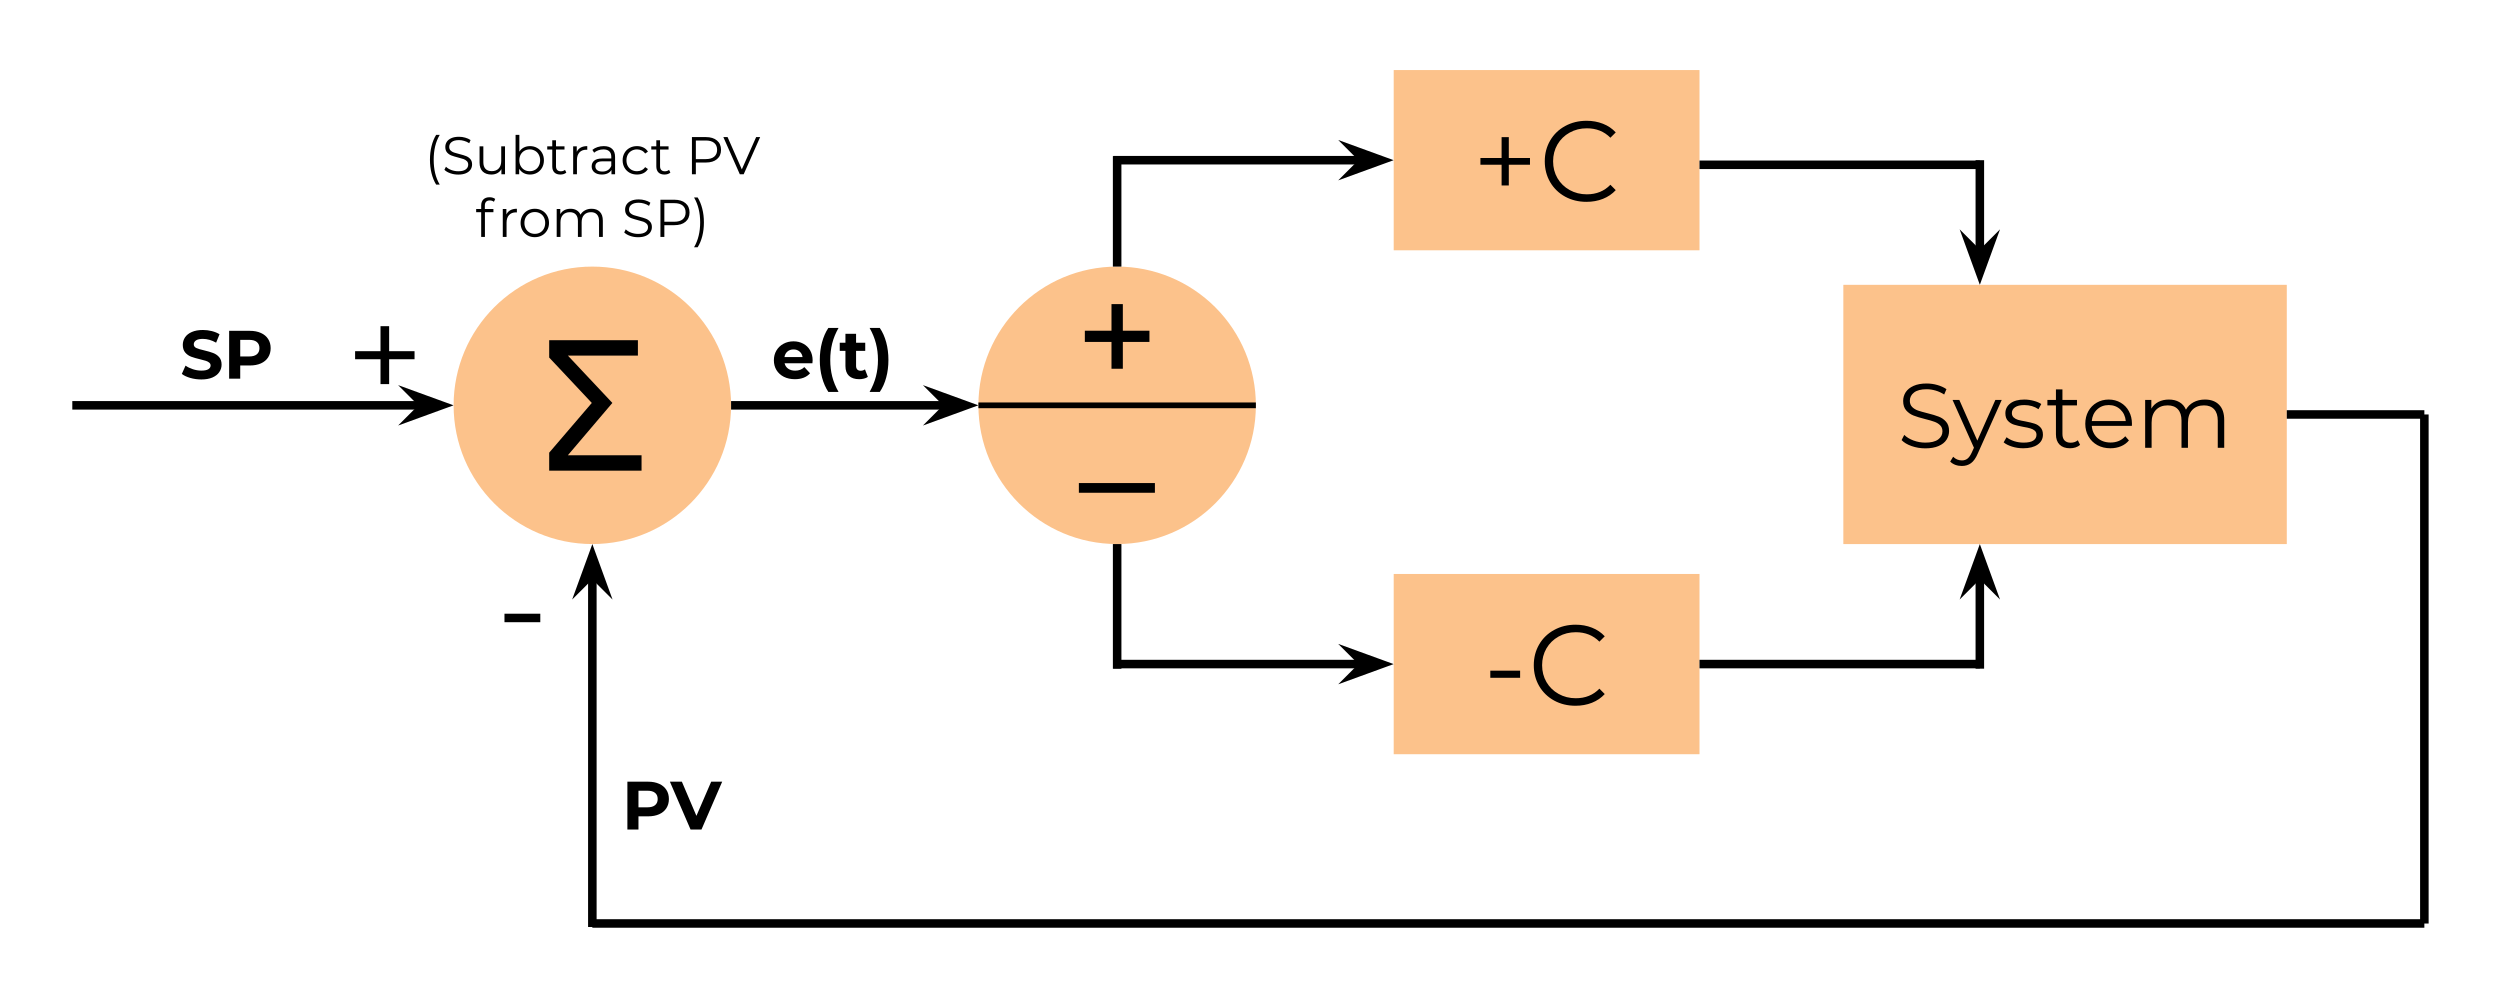
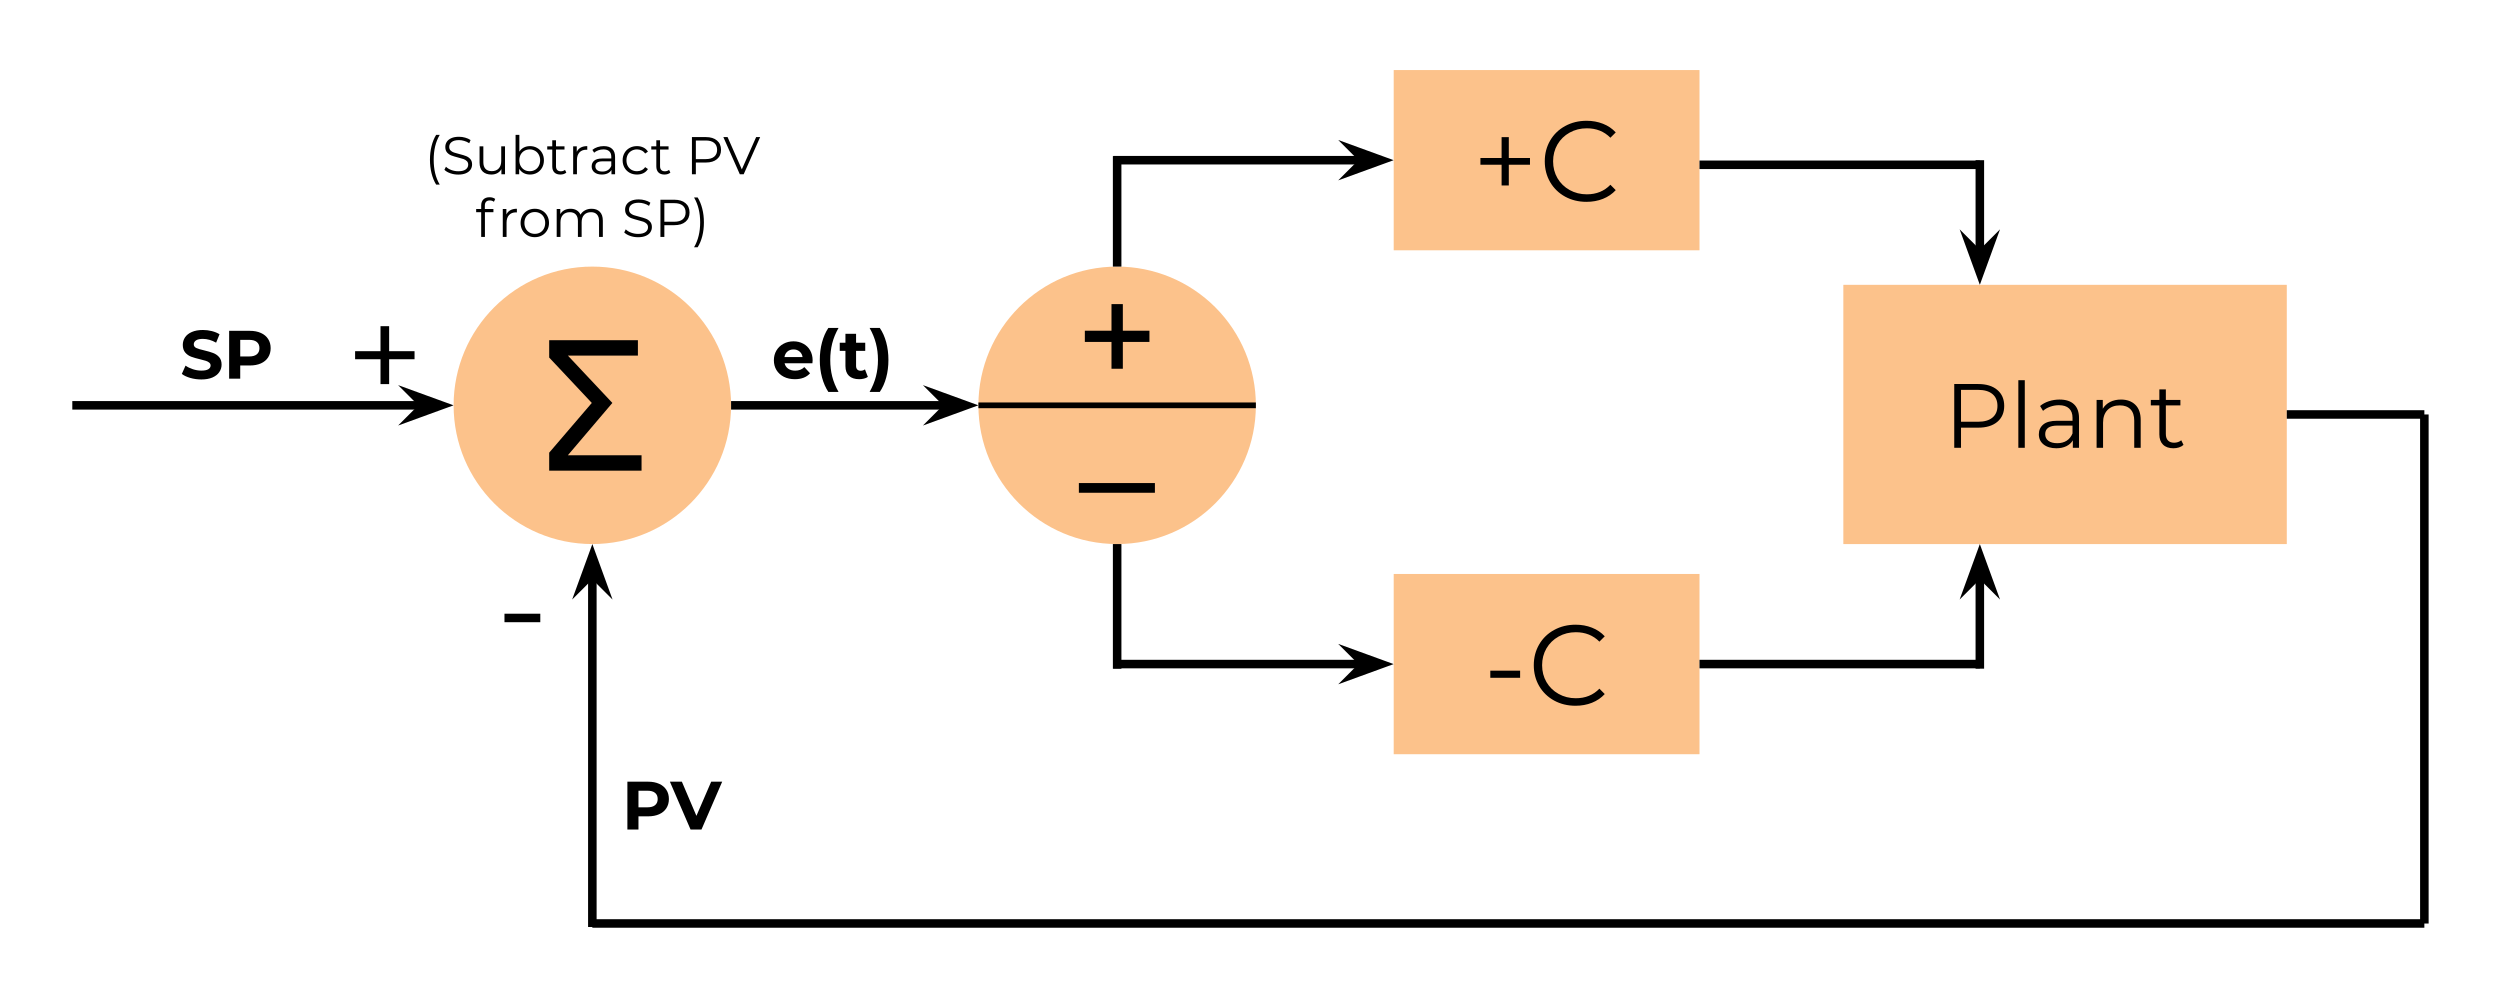
<svg xmlns="http://www.w3.org/2000/svg" version="1.1" viewBox="0.0 0.0 878.031 348.751" fill="none" stroke="none" stroke-linecap="square" stroke-miterlimit="10">
  <clipPath id="p.0">
    <path d="m0 0l878.032 0l0 348.751l-878.032 0l0 -348.751z" clip-rule="nonzero" />
  </clipPath>
  <g clip-path="url(#p.0)">
    <path fill="#000000" fill-opacity="0.0" d="m0 0l878.032 0l0 348.751l-878.032 0z" fill-rule="evenodd" />
    <path fill="#000000" fill-opacity="0.0" d="m25.394 142.354l133.921 0" fill-rule="evenodd" />
    <path stroke="#000000" stroke-width="3.0" stroke-linejoin="round" stroke-linecap="butt" d="m25.394 142.354l123.64 0" fill-rule="evenodd" />
    <path fill="#000000" stroke="#000000" stroke-width="3.0" stroke-linecap="butt" d="m149.034 142.354l-3.374 3.374l9.269 -3.374l-9.269 -3.374z" fill-rule="evenodd" />
    <path fill="#fcc28b" d="m159.315 142.354l0 0c0 -26.91 21.815 -48.724 48.724 -48.724l0 0c12.923 0 25.316 5.133 34.453 14.271c9.138 9.138 14.271 21.531 14.271 34.453l0 0c0 26.91 -21.815 48.724 -48.724 48.724l0 0c-26.91 0 -48.724 -21.815 -48.724 -48.724z" fill-rule="evenodd" />
    <path fill="#000000" d="m224.039 119.482l0 5.406l-24.594 0l15.625 16.625l-15.625 18.375l25.875 0l0 5.406l-32.438 0l0 -6.312l14.969 -17.469l-14.969 -15.938l0 -6.094l31.156 0z" fill-rule="nonzero" />
    <path fill="#000000" fill-opacity="0.0" d="m51.78 106.543l55.685 0l0 35.811l-55.685 0z" fill-rule="evenodd" />
    <path fill="#000000" d="m70.698 133.27q-2.0 0 -3.859 -0.531q-1.859 -0.547 -2.984 -1.406l1.312 -2.922q1.094 0.781 2.578 1.266q1.484 0.484 2.969 0.484q1.656 0 2.453 -0.484q0.797 -0.5 0.797 -1.312q0 -0.609 -0.469 -1.0q-0.469 -0.406 -1.203 -0.641q-0.734 -0.234 -1.984 -0.531q-1.922 -0.453 -3.141 -0.906q-1.219 -0.453 -2.094 -1.453q-0.875 -1.016 -0.875 -2.703q0 -1.453 0.781 -2.641q0.797 -1.203 2.391 -1.891q1.594 -0.703 3.906 -0.703q1.609 0 3.141 0.391q1.531 0.391 2.688 1.109l-1.203 2.953q-2.328 -1.328 -4.656 -1.328q-1.625 0 -2.406 0.531q-0.781 0.531 -0.781 1.391q0 0.859 0.891 1.281q0.906 0.422 2.75 0.828q1.922 0.453 3.141 0.922q1.234 0.453 2.109 1.438q0.875 0.984 0.875 2.656q0 1.438 -0.812 2.625q-0.797 1.188 -2.406 1.891q-1.609 0.688 -3.906 0.688zm17.062 -17.078q2.234 0 3.875 0.75q1.641 0.734 2.531 2.109q0.891 1.359 0.891 3.234q0 1.844 -0.891 3.234q-0.891 1.375 -2.531 2.109q-1.641 0.734 -3.875 0.734l-3.391 0l0 4.625l-3.891 0l0 -16.797l7.281 0zm-0.219 9.0q1.75 0 2.656 -0.75q0.922 -0.766 0.922 -2.156q0 -1.422 -0.922 -2.172q-0.906 -0.75 -2.656 -0.75l-3.172 0l0 5.828l3.172 0z" fill-rule="nonzero" />
    <path fill="#000000" fill-opacity="0.0" d="m256.764 142.354l86.866 0" fill-rule="evenodd" />
    <path stroke="#000000" stroke-width="3.0" stroke-linejoin="round" stroke-linecap="butt" d="m256.764 142.354l76.585 0" fill-rule="evenodd" />
    <path fill="#000000" stroke="#000000" stroke-width="3.0" stroke-linecap="butt" d="m333.349 142.354l-3.374 3.374l9.269 -3.374l-9.269 -3.374z" fill-rule="evenodd" />
    <path fill="#fcc28b" d="m343.63 142.354l0 0c0 -26.91 21.815 -48.724 48.724 -48.724l0 0c12.923 0 25.316 5.133 34.453 14.271c9.138 9.138 14.271 21.531 14.271 34.453l0 0c0 26.91 -21.815 48.724 -48.724 48.724l0 0c-26.91 0 -48.724 -21.815 -48.724 -48.724z" fill-rule="evenodd" />
    <path fill="#000000" fill-opacity="0.0" d="m343.63 93.63l97.449 0l0 48.724l-97.449 0z" fill-rule="evenodd" />
    <path fill="#000000" d="m390.37 129.51l0 -9.422l-9.359 0l0 -3.938l9.359 0l0 -9.344l3.984 0l0 9.344l9.344 0l0 3.938l-9.344 0l0 9.422l-3.984 0z" fill-rule="nonzero" />
    <path fill="#000000" fill-opacity="0.0" d="m343.63 142.354l97.449 0l0 48.724l-97.449 0z" fill-rule="evenodd" />
    <path fill="#000000" d="m378.913 173.062l0 -3.406l26.703 0l0 3.406l-26.703 0z" fill-rule="nonzero" />
    <path fill="#000000" fill-opacity="0.0" d="m441.079 142.354l-97.449 0" fill-rule="evenodd" />
    <path stroke="#000000" stroke-width="2.0" stroke-linejoin="round" stroke-linecap="butt" d="m441.079 142.354l-97.449 0" fill-rule="evenodd" />
    <path fill="#000000" fill-opacity="0.0" d="m256.764 106.543l71.276 0l0 35.811l-71.276 0z" fill-rule="evenodd" />
    <path fill="#000000" d="m285.405 126.583q0 0.062 -0.078 1.0l-9.766 0q0.266 1.203 1.25 1.906q0.984 0.688 2.453 0.688q1.0 0 1.781 -0.297q0.781 -0.297 1.453 -0.953l2.0 2.172q-1.828 2.078 -5.328 2.078q-2.188 0 -3.875 -0.844q-1.672 -0.859 -2.594 -2.359q-0.906 -1.516 -0.906 -3.438q0 -1.906 0.891 -3.422q0.906 -1.531 2.484 -2.375q1.578 -0.859 3.516 -0.859q1.891 0 3.422 0.828q1.547 0.812 2.422 2.344q0.875 1.516 0.875 3.531zm-6.688 -3.859q-1.281 0 -2.141 0.719q-0.859 0.719 -1.062 1.969l6.359 0q-0.188 -1.234 -1.062 -1.953q-0.859 -0.734 -2.094 -0.734zm12.206 14.922q-1.438 -2.188 -2.219 -5.062q-0.781 -2.875 -0.781 -6.172q0 -3.281 0.781 -6.172q0.781 -2.891 2.219 -5.062l3.578 0q-1.516 2.672 -2.219 5.422q-0.688 2.75 -0.688 5.812q0 3.078 0.688 5.828q0.703 2.734 2.219 5.406l-3.578 0zm13.88 -5.281q-0.562 0.406 -1.375 0.609q-0.797 0.203 -1.672 0.203q-2.312 0 -3.578 -1.172q-1.25 -1.172 -1.25 -3.453l0 -5.312l-2.0 0l0 -2.875l2.0 0l0 -3.141l3.734 0l0 3.141l3.219 0l0 2.875l-3.219 0l0 5.266q0 0.812 0.422 1.266q0.422 0.438 1.188 0.438q0.891 0 1.516 -0.484l1.016 2.641zm0.612 5.281q1.516 -2.672 2.219 -5.406q0.719 -2.75 0.719 -5.828q0 -3.062 -0.719 -5.812q-0.703 -2.75 -2.219 -5.422l3.578 0q1.469 2.141 2.25 5.031q0.781 2.891 0.781 6.203q0 3.312 -0.781 6.188q-0.766 2.859 -2.25 5.047l-3.578 0z" fill-rule="nonzero" />
    <path fill="#000000" fill-opacity="0.0" d="m392.354 93.63l0 -38.803" fill-rule="evenodd" />
    <path stroke="#000000" stroke-width="3.0" stroke-linejoin="round" stroke-linecap="butt" d="m392.354 93.63l0 -38.803" fill-rule="evenodd" />
    <path fill="#000000" fill-opacity="0.0" d="m391.028 56.256l98.457 0" fill-rule="evenodd" />
    <path stroke="#000000" stroke-width="3.0" stroke-linejoin="round" stroke-linecap="butt" d="m391.028 56.256l88.175 0" fill-rule="evenodd" />
    <path fill="#000000" stroke="#000000" stroke-width="3.0" stroke-linecap="butt" d="m479.204 56.256l-3.374 3.374l9.269 -3.374l-9.269 -3.374z" fill-rule="evenodd" />
    <path fill="#000000" fill-opacity="0.0" d="m392.356 191.079l0 43.78" fill-rule="evenodd" />
    <path stroke="#000000" stroke-width="3.0" stroke-linejoin="round" stroke-linecap="butt" d="m392.356 191.079l0 43.78" fill-rule="evenodd" />
    <path fill="#000000" fill-opacity="0.0" d="m391.03 233.237l98.457 0" fill-rule="evenodd" />
    <path stroke="#000000" stroke-width="3.0" stroke-linejoin="round" stroke-linecap="butt" d="m391.03 233.237l88.175 0" fill-rule="evenodd" />
    <path fill="#000000" stroke="#000000" stroke-width="3.0" stroke-linecap="butt" d="m479.205 233.237l-3.374 3.374l9.269 -3.374l-9.269 -3.374z" fill-rule="evenodd" />
    <path fill="#fcc28b" d="m489.486 24.601l107.402 0l0 63.307l-107.402 0z" fill-rule="evenodd" />
    <path fill="#000000" d="m537.35 57.858l-7.438 0l0 7.281l-2.531 0l0 -7.281l-7.438 0l0 -2.359l7.438 0l0 -7.328l2.531 0l0 7.328l7.438 0l0 2.359zm19.836 13.031q-4.156 0 -7.5 -1.828q-3.344 -1.844 -5.25 -5.094q-1.891 -3.266 -1.891 -7.312q0 -4.047 1.891 -7.297q1.906 -3.266 5.266 -5.094q3.359 -1.844 7.531 -1.844q3.109 0 5.75 1.047q2.641 1.031 4.484 3.031l-1.875 1.875q-3.281 -3.312 -8.281 -3.312q-3.328 0 -6.047 1.516q-2.719 1.516 -4.266 4.156q-1.531 2.641 -1.531 5.922q0 3.281 1.531 5.922q1.547 2.641 4.266 4.156q2.719 1.516 6.047 1.516q5.031 0 8.281 -3.359l1.875 1.891q-1.844 2.0 -4.5 3.062q-2.656 1.047 -5.781 1.047z" fill-rule="nonzero" />
    <path fill="#fcc28b" d="m489.486 201.583l107.402 0l0 63.307l-107.402 0z" fill-rule="evenodd" />
    <path fill="#000000" d="m523.413 235.558l10.469 0l0 2.484l-10.469 0l0 -2.484zm29.913 12.312q-4.156 0 -7.5 -1.828q-3.344 -1.844 -5.25 -5.094q-1.891 -3.266 -1.891 -7.312q0 -4.047 1.891 -7.297q1.906 -3.266 5.266 -5.094q3.359 -1.844 7.531 -1.844q3.109 0 5.75 1.047q2.641 1.031 4.484 3.031l-1.875 1.875q-3.281 -3.312 -8.281 -3.312q-3.328 0 -6.047 1.516q-2.719 1.516 -4.266 4.156q-1.531 2.641 -1.531 5.922q0 3.281 1.531 5.922q1.547 2.641 4.266 4.156q2.719 1.516 6.047 1.516q5.031 0 8.281 -3.359l1.875 1.891q-1.844 2.0 -4.5 3.062q-2.656 1.047 -5.781 1.047z" fill-rule="nonzero" />
    <path fill="#000000" fill-opacity="0.0" d="m695.343 191.073l0 43.78" fill-rule="evenodd" />
    <path stroke="#000000" stroke-width="3.0" stroke-linejoin="round" stroke-linecap="butt" d="m695.343 201.355l0 33.498" fill-rule="evenodd" />
    <path fill="#000000" stroke="#000000" stroke-width="3.0" stroke-linecap="butt" d="m695.343 201.355l3.374 3.374l-3.374 -9.269l-3.374 9.269z" fill-rule="evenodd" />
    <path fill="#000000" fill-opacity="0.0" d="m695.344 233.237l-98.457 0" fill-rule="evenodd" />
    <path stroke="#000000" stroke-width="3.0" stroke-linejoin="round" stroke-linecap="butt" d="m695.344 233.237l-98.457 0" fill-rule="evenodd" />
    <path fill="#000000" fill-opacity="0.0" d="m695.343 100.034l0 -43.78" fill-rule="evenodd" />
    <path stroke="#000000" stroke-width="3.0" stroke-linejoin="round" stroke-linecap="butt" d="m695.343 89.753l0 -33.498" fill-rule="evenodd" />
    <path fill="#000000" stroke="#000000" stroke-width="3.0" stroke-linecap="butt" d="m695.343 89.753l-3.374 -3.374l3.374 9.269l3.374 -9.269z" fill-rule="evenodd" />
    <path fill="#000000" fill-opacity="0.0" d="m695.344 57.871l-98.457 0" fill-rule="evenodd" />
    <path stroke="#000000" stroke-width="3.0" stroke-linejoin="round" stroke-linecap="butt" d="m695.344 57.871l-98.457 0" fill-rule="evenodd" />
    <path fill="#fcc28b" d="m647.402 100.034l155.748 0l0 91.055l-155.748 0z" fill-rule="evenodd" />
-     <path fill="#000000" d="m676.192 157.469q-2.5 0 -4.797 -0.797q-2.281 -0.797 -3.531 -2.109l0.938 -1.828q1.203 1.219 3.219 1.969q2.031 0.75 4.172 0.75q3.0 0 4.5 -1.094q1.516 -1.109 1.516 -2.875q0 -1.344 -0.828 -2.141q-0.812 -0.797 -2.0 -1.219q-1.172 -0.438 -3.281 -0.953q-2.531 -0.641 -4.047 -1.234q-1.5 -0.594 -2.578 -1.812q-1.062 -1.219 -1.062 -3.297q0 -1.688 0.891 -3.078q0.906 -1.391 2.75 -2.219q1.859 -0.844 4.609 -0.844q1.922 0 3.766 0.531q1.844 0.531 3.188 1.453l-0.797 1.891q-1.406 -0.922 -3.016 -1.391q-1.594 -0.469 -3.141 -0.469q-2.938 0 -4.422 1.141q-1.484 1.141 -1.484 2.922q0 1.344 0.812 2.172q0.812 0.812 2.047 1.25q1.234 0.422 3.312 0.938q2.469 0.609 3.984 1.203q1.516 0.578 2.562 1.781q1.062 1.203 1.062 3.25q0 1.703 -0.906 3.094q-0.906 1.391 -2.797 2.203q-1.891 0.812 -4.641 0.812zm26.844 -17.016l-8.422 18.844q-1.016 2.375 -2.359 3.359q-1.344 1.0 -3.234 1.0q-1.219 0 -2.281 -0.391q-1.047 -0.391 -1.812 -1.156l1.047 -1.688q1.281 1.281 3.078 1.281q1.156 0 1.969 -0.641q0.812 -0.641 1.516 -2.188l0.734 -1.625l-7.516 -16.797l2.375 0l6.328 14.297l6.344 -14.297l2.234 0zm7.527 16.984q-2.062 0 -3.938 -0.594q-1.859 -0.594 -2.922 -1.484l1.031 -1.797q1.047 0.844 2.641 1.375q1.609 0.516 3.344 0.516q2.297 0 3.406 -0.719q1.109 -0.719 1.109 -2.031q0 -0.922 -0.609 -1.453q-0.609 -0.531 -1.547 -0.797q-0.922 -0.281 -2.453 -0.531q-2.047 -0.391 -3.297 -0.781q-1.25 -0.406 -2.141 -1.359q-0.875 -0.969 -0.875 -2.656q0 -2.109 1.75 -3.453q1.766 -1.344 4.906 -1.344q1.641 0 3.266 0.438q1.625 0.422 2.688 1.125l-0.984 1.828q-2.094 -1.453 -4.969 -1.453q-2.172 0 -3.281 0.781q-1.094 0.766 -1.094 2.016q0 0.953 0.609 1.531q0.625 0.578 1.547 0.859q0.938 0.266 2.578 0.547q2.016 0.391 3.219 0.781q1.219 0.375 2.078 1.312q0.875 0.922 0.875 2.547q0 2.203 -1.844 3.5q-1.844 1.297 -5.094 1.297zm19.992 -1.188q-0.641 0.578 -1.594 0.891q-0.938 0.297 -1.953 0.297q-2.375 0 -3.656 -1.281q-1.281 -1.281 -1.281 -3.609l0 -10.172l-3.0 0l0 -1.922l3.0 0l0 -3.688l2.281 0l0 3.688l5.109 0l0 1.922l-5.109 0l0 10.047q0 1.5 0.75 2.281q0.75 0.781 2.156 0.781q0.703 0 1.359 -0.219q0.656 -0.219 1.141 -0.641l0.797 1.625zm18.181 -6.688l-14.078 0q0.188 2.625 2.0 4.25q1.828 1.609 4.625 1.609q1.562 0 2.875 -0.547q1.312 -0.562 2.266 -1.656l1.281 1.469q-1.109 1.344 -2.797 2.047q-1.688 0.703 -3.703 0.703q-2.578 0 -4.578 -1.094q-2.0 -1.109 -3.125 -3.062q-1.125 -1.953 -1.125 -4.422q0 -2.453 1.062 -4.406q1.078 -1.953 2.953 -3.031q1.875 -1.094 4.219 -1.094q2.328 0 4.188 1.094q1.859 1.078 2.906 3.016q1.062 1.938 1.062 4.422l-0.031 0.703zm-8.125 -7.297q-2.438 0 -4.094 1.562q-1.641 1.547 -1.859 4.047l11.938 0q-0.234 -2.5 -1.891 -4.047q-1.641 -1.562 -4.094 -1.562zm33.781 -1.938q3.172 0 4.969 1.828q1.812 1.812 1.812 5.359l0 9.766l-2.266 0l0 -9.531q0 -2.625 -1.266 -4.0q-1.266 -1.375 -3.562 -1.375q-2.625 0 -4.141 1.609q-1.5 1.609 -1.5 4.469l0 8.828l-2.266 0l0 -9.531q0 -2.625 -1.266 -4.0q-1.266 -1.375 -3.594 -1.375q-2.594 0 -4.125 1.609q-1.516 1.609 -1.516 4.469l0 8.828l-2.266 0l0 -16.828l2.172 0l0 3.062q0.891 -1.531 2.484 -2.359q1.609 -0.828 3.688 -0.828q2.109 0 3.656 0.891q1.562 0.891 2.328 2.656q0.938 -1.672 2.672 -2.609q1.75 -0.938 3.984 -0.938z" fill-rule="nonzero" />
+     <path fill="#000000" d="m694.747 134.875q4.281 0 6.719 2.062q2.438 2.047 2.438 5.625q0 3.578 -2.438 5.609q-2.438 2.031 -6.719 2.031l-6.016 0l0 7.078l-2.375 0l0 -22.406l8.391 0zm-0.062 13.25q3.328 0 5.078 -1.453q1.766 -1.453 1.766 -4.109q0 -2.719 -1.766 -4.172q-1.75 -1.469 -5.078 -1.469l-5.953 0l0 11.203l5.953 0zm14.179 -14.594l2.266 0l0 23.75l-2.266 0l0 -23.75zm14.499 6.797q3.297 0 5.047 1.656q1.766 1.641 1.766 4.859l0 10.438l-2.172 0l0 -2.625q-0.781 1.312 -2.266 2.047q-1.484 0.734 -3.531 0.734q-2.812 0 -4.484 -1.344q-1.656 -1.344 -1.656 -3.547q0 -2.141 1.547 -3.453q1.547 -1.312 4.938 -1.312l5.344 0l0 -1.031q0 -2.172 -1.219 -3.297q-1.203 -1.141 -3.547 -1.141q-1.594 0 -3.078 0.531q-1.469 0.516 -2.516 1.453l-1.031 -1.703q1.281 -1.094 3.078 -1.672q1.797 -0.594 3.781 -0.594zm-0.812 15.328q1.922 0 3.297 -0.875q1.375 -0.891 2.047 -2.562l0 -2.75l-5.281 0q-4.312 0 -4.312 3.016q0 1.469 1.109 2.328q1.125 0.844 3.141 0.844zm22.38 -15.328q3.156 0 5.031 1.844q1.875 1.828 1.875 5.344l0 9.766l-2.266 0l0 -9.531q0 -2.625 -1.312 -4.0q-1.312 -1.375 -3.75 -1.375q-2.719 0 -4.312 1.609q-1.578 1.609 -1.578 4.469l0 8.828l-2.266 0l0 -16.828l2.172 0l0 3.094q0.922 -1.531 2.562 -2.375q1.656 -0.844 3.844 -0.844zm21.945 15.922q-0.641 0.578 -1.594 0.891q-0.938 0.297 -1.953 0.297q-2.375 0 -3.656 -1.281q-1.281 -1.281 -1.281 -3.609l0 -10.172l-3.0 0l0 -1.922l3.0 0l0 -3.688l2.281 0l0 3.688l5.109 0l0 1.922l-5.109 0l0 10.047q0 1.5 0.75 2.281q0.75 0.781 2.156 0.781q0.703 0 1.359 -0.219q0.656 -0.219 1.141 -0.641l0.797 1.625z" fill-rule="nonzero" />
    <path fill="#000000" fill-opacity="0.0" d="m803.15 145.562l48.315 0" fill-rule="evenodd" />
    <path stroke="#000000" stroke-width="3.0" stroke-linejoin="round" stroke-linecap="butt" d="m803.15 145.562l48.315 0" fill-rule="evenodd" />
    <path fill="#000000" fill-opacity="0.0" d="m851.465 145.572l0 178.772" fill-rule="evenodd" />
    <path stroke="#000000" stroke-width="3.0" stroke-linejoin="round" stroke-linecap="butt" d="m851.465 145.572l0 178.772" fill-rule="evenodd" />
    <path fill="#000000" fill-opacity="0.0" d="m208.031 324.331l643.433 0" fill-rule="evenodd" />
    <path stroke="#000000" stroke-width="3.0" stroke-linejoin="round" stroke-linecap="butt" d="m208.031 324.331l643.433 0" fill-rule="evenodd" />
    <path fill="#000000" fill-opacity="0.0" d="m208.039 191.079l0 134.488" fill-rule="evenodd" />
    <path stroke="#000000" stroke-width="3.0" stroke-linejoin="round" stroke-linecap="butt" d="m208.039 201.36l0 124.207" fill-rule="evenodd" />
    <path fill="#000000" stroke="#000000" stroke-width="3.0" stroke-linecap="butt" d="m208.039 201.36l3.374 3.374l-3.374 -9.269l-3.374 9.269z" fill-rule="evenodd" />
    <path fill="#000000" fill-opacity="0.0" d="m208.039 264.89l55.685 0l0 35.811l-55.685 0z" fill-rule="evenodd" />
    <path fill="#000000" d="m227.628 274.538q2.234 0 3.875 0.75q1.641 0.734 2.531 2.109q0.891 1.359 0.891 3.234q0 1.844 -0.891 3.234q-0.891 1.375 -2.531 2.109q-1.641 0.734 -3.875 0.734l-3.391 0l0 4.625l-3.891 0l0 -16.797l7.281 0zm-0.219 9.0q1.75 0 2.656 -0.75q0.922 -0.766 0.922 -2.156q0 -1.422 -0.922 -2.172q-0.906 -0.75 -2.656 -0.75l-3.172 0l0 5.828l3.172 0zm26.23 -9.0l-7.266 16.797l-3.844 0l-7.25 -16.797l4.203 0l5.109 12.0l5.188 -12.0l3.859 0z" fill-rule="nonzero" />
    <path fill="#000000" fill-opacity="0.0" d="m111.0 106.543l48.315 0l0 35.811l-48.315 0z" fill-rule="evenodd" />
    <path fill="#000000" d="m145.592 126.169l-8.922 0l0 8.734l-3.031 0l0 -8.734l-8.922 0l0 -2.828l8.922 0l0 -8.781l3.031 0l0 8.781l8.922 0l0 2.828z" fill-rule="nonzero" />
    <path fill="#000000" fill-opacity="0.0" d="m159.315 195.058l48.315 0l0 35.811l-48.315 0z" fill-rule="evenodd" />
    <path fill="#000000" d="m177.179 215.543l12.578 0l0 2.984l-12.578 0l0 -2.984z" fill-rule="nonzero" />
    <path fill="#000000" fill-opacity="0.0" d="m135.866 40.927l144.346 0l0 48.724l-144.346 0z" fill-rule="evenodd" />
    <path fill="#000000" d="m153.176 64.834q-1.047 -1.719 -1.609 -3.953q-0.562 -2.234 -0.562 -4.781q0 -2.562 0.562 -4.797q0.562 -2.25 1.609 -3.938l1.266 0q-1.109 1.891 -1.625 4.062q-0.5 2.156 -0.5 4.672q0 2.516 0.5 4.688q0.516 2.156 1.625 4.047l-1.266 0zm7.763 -3.516q-1.469 0 -2.797 -0.469q-1.328 -0.469 -2.062 -1.219l0.547 -1.078q0.703 0.719 1.875 1.156q1.188 0.438 2.438 0.438q1.75 0 2.625 -0.641q0.875 -0.641 0.875 -1.672q0 -0.781 -0.484 -1.25q-0.469 -0.469 -1.156 -0.719q-0.688 -0.25 -1.922 -0.547q-1.469 -0.375 -2.359 -0.719q-0.875 -0.344 -1.5 -1.047q-0.625 -0.719 -0.625 -1.938q0 -0.984 0.516 -1.797q0.531 -0.812 1.609 -1.297q1.094 -0.484 2.688 -0.484q1.125 0 2.188 0.312q1.078 0.297 1.875 0.844l-0.469 1.109q-0.828 -0.547 -1.766 -0.812q-0.922 -0.281 -1.828 -0.281q-1.703 0 -2.578 0.672q-0.859 0.656 -0.859 1.703q0 0.781 0.469 1.266q0.469 0.469 1.188 0.719q0.719 0.25 1.938 0.547q1.438 0.359 2.312 0.703q0.891 0.344 1.5 1.047q0.625 0.703 0.625 1.891q0 0.984 -0.531 1.797q-0.531 0.812 -1.641 1.297q-1.094 0.469 -2.688 0.469zm16.427 -9.922l0 9.812l-1.266 0l0 -1.797q-0.516 0.906 -1.438 1.406q-0.906 0.484 -2.094 0.484q-1.922 0 -3.031 -1.062q-1.109 -1.078 -1.109 -3.156l0 -5.688l1.328 0l0 5.562q0 1.547 0.766 2.359q0.766 0.797 2.188 0.797q1.547 0 2.438 -0.938q0.891 -0.953 0.891 -2.641l0 -5.141l1.328 0zm8.774 -0.078q1.375 0 2.484 0.625q1.125 0.625 1.766 1.766q0.641 1.141 0.641 2.594q0 1.453 -0.641 2.594q-0.641 1.141 -1.766 1.781q-1.109 0.625 -2.484 0.625q-1.234 0 -2.219 -0.516q-0.969 -0.531 -1.578 -1.516l0 1.938l-1.266 0l0 -13.844l1.328 0l0 5.891q0.609 -0.953 1.562 -1.438q0.969 -0.5 2.172 -0.5zm-0.094 8.812q1.016 0 1.859 -0.469q0.844 -0.484 1.312 -1.359q0.484 -0.875 0.484 -2.0q0 -1.125 -0.484 -2.0q-0.469 -0.875 -1.312 -1.344q-0.844 -0.484 -1.859 -0.484q-1.047 0 -1.875 0.484q-0.828 0.469 -1.312 1.344q-0.469 0.875 -0.469 2.0q0 1.125 0.469 2.0q0.484 0.875 1.312 1.359q0.828 0.469 1.875 0.469zm12.852 0.484q-0.375 0.328 -0.922 0.516q-0.547 0.172 -1.156 0.172q-1.375 0 -2.125 -0.75q-0.734 -0.75 -0.734 -2.109l0 -5.922l-1.766 0l0 -1.125l1.766 0l0 -2.141l1.312 0l0 2.141l2.984 0l0 1.125l-2.984 0l0 5.859q0 0.875 0.438 1.328q0.438 0.453 1.266 0.453q0.406 0 0.781 -0.125q0.391 -0.141 0.672 -0.375l0.469 0.953zm3.668 -7.297q0.469 -0.984 1.391 -1.484q0.922 -0.516 2.297 -0.516l0 1.297l-0.328 -0.031q-1.547 0 -2.422 0.953q-0.875 0.953 -0.875 2.672l0 5.0l-1.328 0l0 -9.812l1.266 0l0 1.922zm9.485 -2.0q1.922 0 2.938 0.969q1.031 0.953 1.031 2.844l0 6.078l-1.266 0l0 -1.531q-0.453 0.766 -1.328 1.203q-0.859 0.422 -2.047 0.422q-1.641 0 -2.609 -0.781q-0.969 -0.781 -0.969 -2.078q0 -1.25 0.891 -2.016q0.906 -0.766 2.891 -0.766l3.109 0l0 -0.594q0 -1.266 -0.703 -1.922q-0.703 -0.672 -2.062 -0.672q-0.938 0 -1.797 0.312q-0.859 0.312 -1.469 0.844l-0.609 -0.984q0.75 -0.641 1.797 -0.984q1.047 -0.344 2.203 -0.344zm-0.469 8.938q1.125 0 1.922 -0.516q0.797 -0.516 1.188 -1.484l0 -1.594l-3.078 0q-2.516 0 -2.516 1.75q0 0.859 0.656 1.359q0.656 0.484 1.828 0.484zm12.138 1.047q-1.453 0 -2.594 -0.625q-1.141 -0.641 -1.797 -1.781q-0.656 -1.156 -0.656 -2.594q0 -1.438 0.656 -2.578q0.656 -1.141 1.797 -1.766q1.141 -0.641 2.594 -0.641q1.281 0 2.266 0.5q1.0 0.484 1.578 1.438l-0.984 0.672q-0.484 -0.719 -1.234 -1.078q-0.734 -0.375 -1.625 -0.375q-1.062 0 -1.906 0.484q-0.844 0.469 -1.328 1.344q-0.469 0.875 -0.469 2.0q0 1.141 0.469 2.016q0.484 0.859 1.328 1.344q0.844 0.469 1.906 0.469q0.891 0 1.625 -0.359q0.75 -0.359 1.234 -1.078l0.984 0.672q-0.578 0.953 -1.594 1.453q-1.0 0.484 -2.25 0.484zm11.725 -0.688q-0.375 0.328 -0.922 0.516q-0.547 0.172 -1.156 0.172q-1.375 0 -2.125 -0.75q-0.734 -0.75 -0.734 -2.109l0 -5.922l-1.766 0l0 -1.125l1.766 0l0 -2.141l1.312 0l0 2.141l2.984 0l0 1.125l-2.984 0l0 5.859q0 0.875 0.438 1.328q0.438 0.453 1.266 0.453q0.406 0 0.781 -0.125q0.391 -0.141 0.672 -0.375l0.469 0.953zm12.462 -12.469q2.5 0 3.906 1.203q1.422 1.188 1.422 3.281q0 2.078 -1.422 3.266q-1.406 1.188 -3.906 1.188l-3.516 0l0 4.125l-1.375 0l0 -13.062l4.891 0zm-0.031 7.734q1.938 0 2.953 -0.844q1.031 -0.859 1.031 -2.406q0 -1.594 -1.031 -2.438q-1.016 -0.844 -2.953 -0.844l-3.484 0l0 6.531l3.484 0zm19.097 -7.734l-5.781 13.062l-1.359 0l-5.781 -13.062l1.484 0l5.0 11.344l5.031 -11.344l1.406 0z" fill-rule="nonzero" />
    <path fill="#000000" d="m172.014 70.396q-0.859 0 -1.297 0.469q-0.438 0.453 -0.438 1.375l0 1.156l3.016 0l0 1.125l-2.984 0l0 8.688l-1.312 0l0 -8.688l-1.766 0l0 -1.125l1.766 0l0 -1.219q0 -1.344 0.766 -2.125q0.781 -0.781 2.188 -0.781q0.562 0 1.078 0.156q0.531 0.156 0.891 0.453l-0.453 1.0q-0.578 -0.484 -1.453 -0.484zm5.833 4.922q0.469 -0.984 1.391 -1.484q0.922 -0.516 2.297 -0.516l0 1.297l-0.328 -0.031q-1.547 0 -2.422 0.953q-0.875 0.953 -0.875 2.672l0 5.0l-1.328 0l0 -9.812l1.266 0l0 1.922zm9.988 7.984q-1.422 0 -2.562 -0.641q-1.125 -0.641 -1.781 -1.781q-0.656 -1.141 -0.656 -2.578q0 -1.438 0.656 -2.578q0.656 -1.141 1.781 -1.766q1.141 -0.641 2.562 -0.641q1.422 0 2.547 0.641q1.141 0.625 1.781 1.766q0.656 1.141 0.656 2.578q0 1.438 -0.656 2.578q-0.641 1.141 -1.781 1.781q-1.125 0.641 -2.547 0.641zm0 -1.172q1.047 0 1.875 -0.469q0.828 -0.484 1.297 -1.359q0.469 -0.875 0.469 -2.0q0 -1.125 -0.469 -2.0q-0.469 -0.875 -1.297 -1.344q-0.828 -0.484 -1.875 -0.484q-1.047 0 -1.875 0.484q-0.828 0.469 -1.312 1.344q-0.469 0.875 -0.469 2.0q0 1.125 0.469 2.0q0.484 0.875 1.312 1.359q0.828 0.469 1.875 0.469zm19.916 -8.812q1.859 0 2.906 1.062q1.062 1.062 1.062 3.141l0 5.688l-1.328 0l0 -5.562q0 -1.531 -0.75 -2.328q-0.734 -0.797 -2.062 -0.797q-1.531 0 -2.422 0.938q-0.875 0.938 -0.875 2.594l0 5.156l-1.312 0l0 -5.562q0 -1.531 -0.75 -2.328q-0.734 -0.797 -2.094 -0.797q-1.516 0 -2.406 0.938q-0.875 0.938 -0.875 2.594l0 5.156l-1.328 0l0 -9.812l1.266 0l0 1.797q0.531 -0.906 1.453 -1.391q0.938 -0.484 2.156 -0.484q1.234 0 2.125 0.531q0.906 0.516 1.359 1.547q0.547 -0.969 1.562 -1.516q1.016 -0.562 2.312 -0.562zm16.338 10.0q-1.469 0 -2.797 -0.469q-1.328 -0.469 -2.062 -1.219l0.547 -1.078q0.703 0.719 1.875 1.156q1.188 0.438 2.438 0.438q1.75 0 2.625 -0.641q0.875 -0.641 0.875 -1.672q0 -0.781 -0.484 -1.25q-0.469 -0.469 -1.156 -0.719q-0.688 -0.25 -1.922 -0.547q-1.469 -0.375 -2.359 -0.719q-0.875 -0.344 -1.5 -1.047q-0.625 -0.719 -0.625 -1.938q0 -0.984 0.516 -1.797q0.531 -0.812 1.609 -1.297q1.094 -0.484 2.688 -0.484q1.125 0 2.188 0.312q1.078 0.297 1.875 0.844l-0.469 1.109q-0.828 -0.547 -1.766 -0.812q-0.922 -0.281 -1.828 -0.281q-1.703 0 -2.578 0.672q-0.859 0.656 -0.859 1.703q0 0.781 0.469 1.266q0.469 0.469 1.188 0.719q0.719 0.25 1.938 0.547q1.438 0.359 2.312 0.703q0.891 0.344 1.5 1.047q0.625 0.703 0.625 1.891q0 0.984 -0.531 1.797q-0.531 0.812 -1.641 1.297q-1.094 0.469 -2.688 0.469zm12.755 -13.172q2.5 0 3.906 1.203q1.422 1.188 1.422 3.281q0 2.078 -1.422 3.266q-1.406 1.188 -3.906 1.188l-3.516 0l0 4.125l-1.375 0l0 -13.062l4.891 0zm-0.031 7.734q1.938 0 2.953 -0.844q1.031 -0.859 1.031 -2.406q0 -1.594 -1.031 -2.438q-1.016 -0.844 -2.953 -0.844l-3.484 0l0 6.531l3.484 0zm6.955 8.953q1.094 -1.891 1.609 -4.047q0.531 -2.156 0.531 -4.688q0 -2.547 -0.531 -4.688q-0.516 -2.156 -1.609 -4.047l1.266 0q1.047 1.688 1.609 3.938q0.578 2.234 0.578 4.797q0 2.547 -0.562 4.797q-0.562 2.234 -1.625 3.938l-1.266 0z" fill-rule="nonzero" />
  </g>
</svg>
